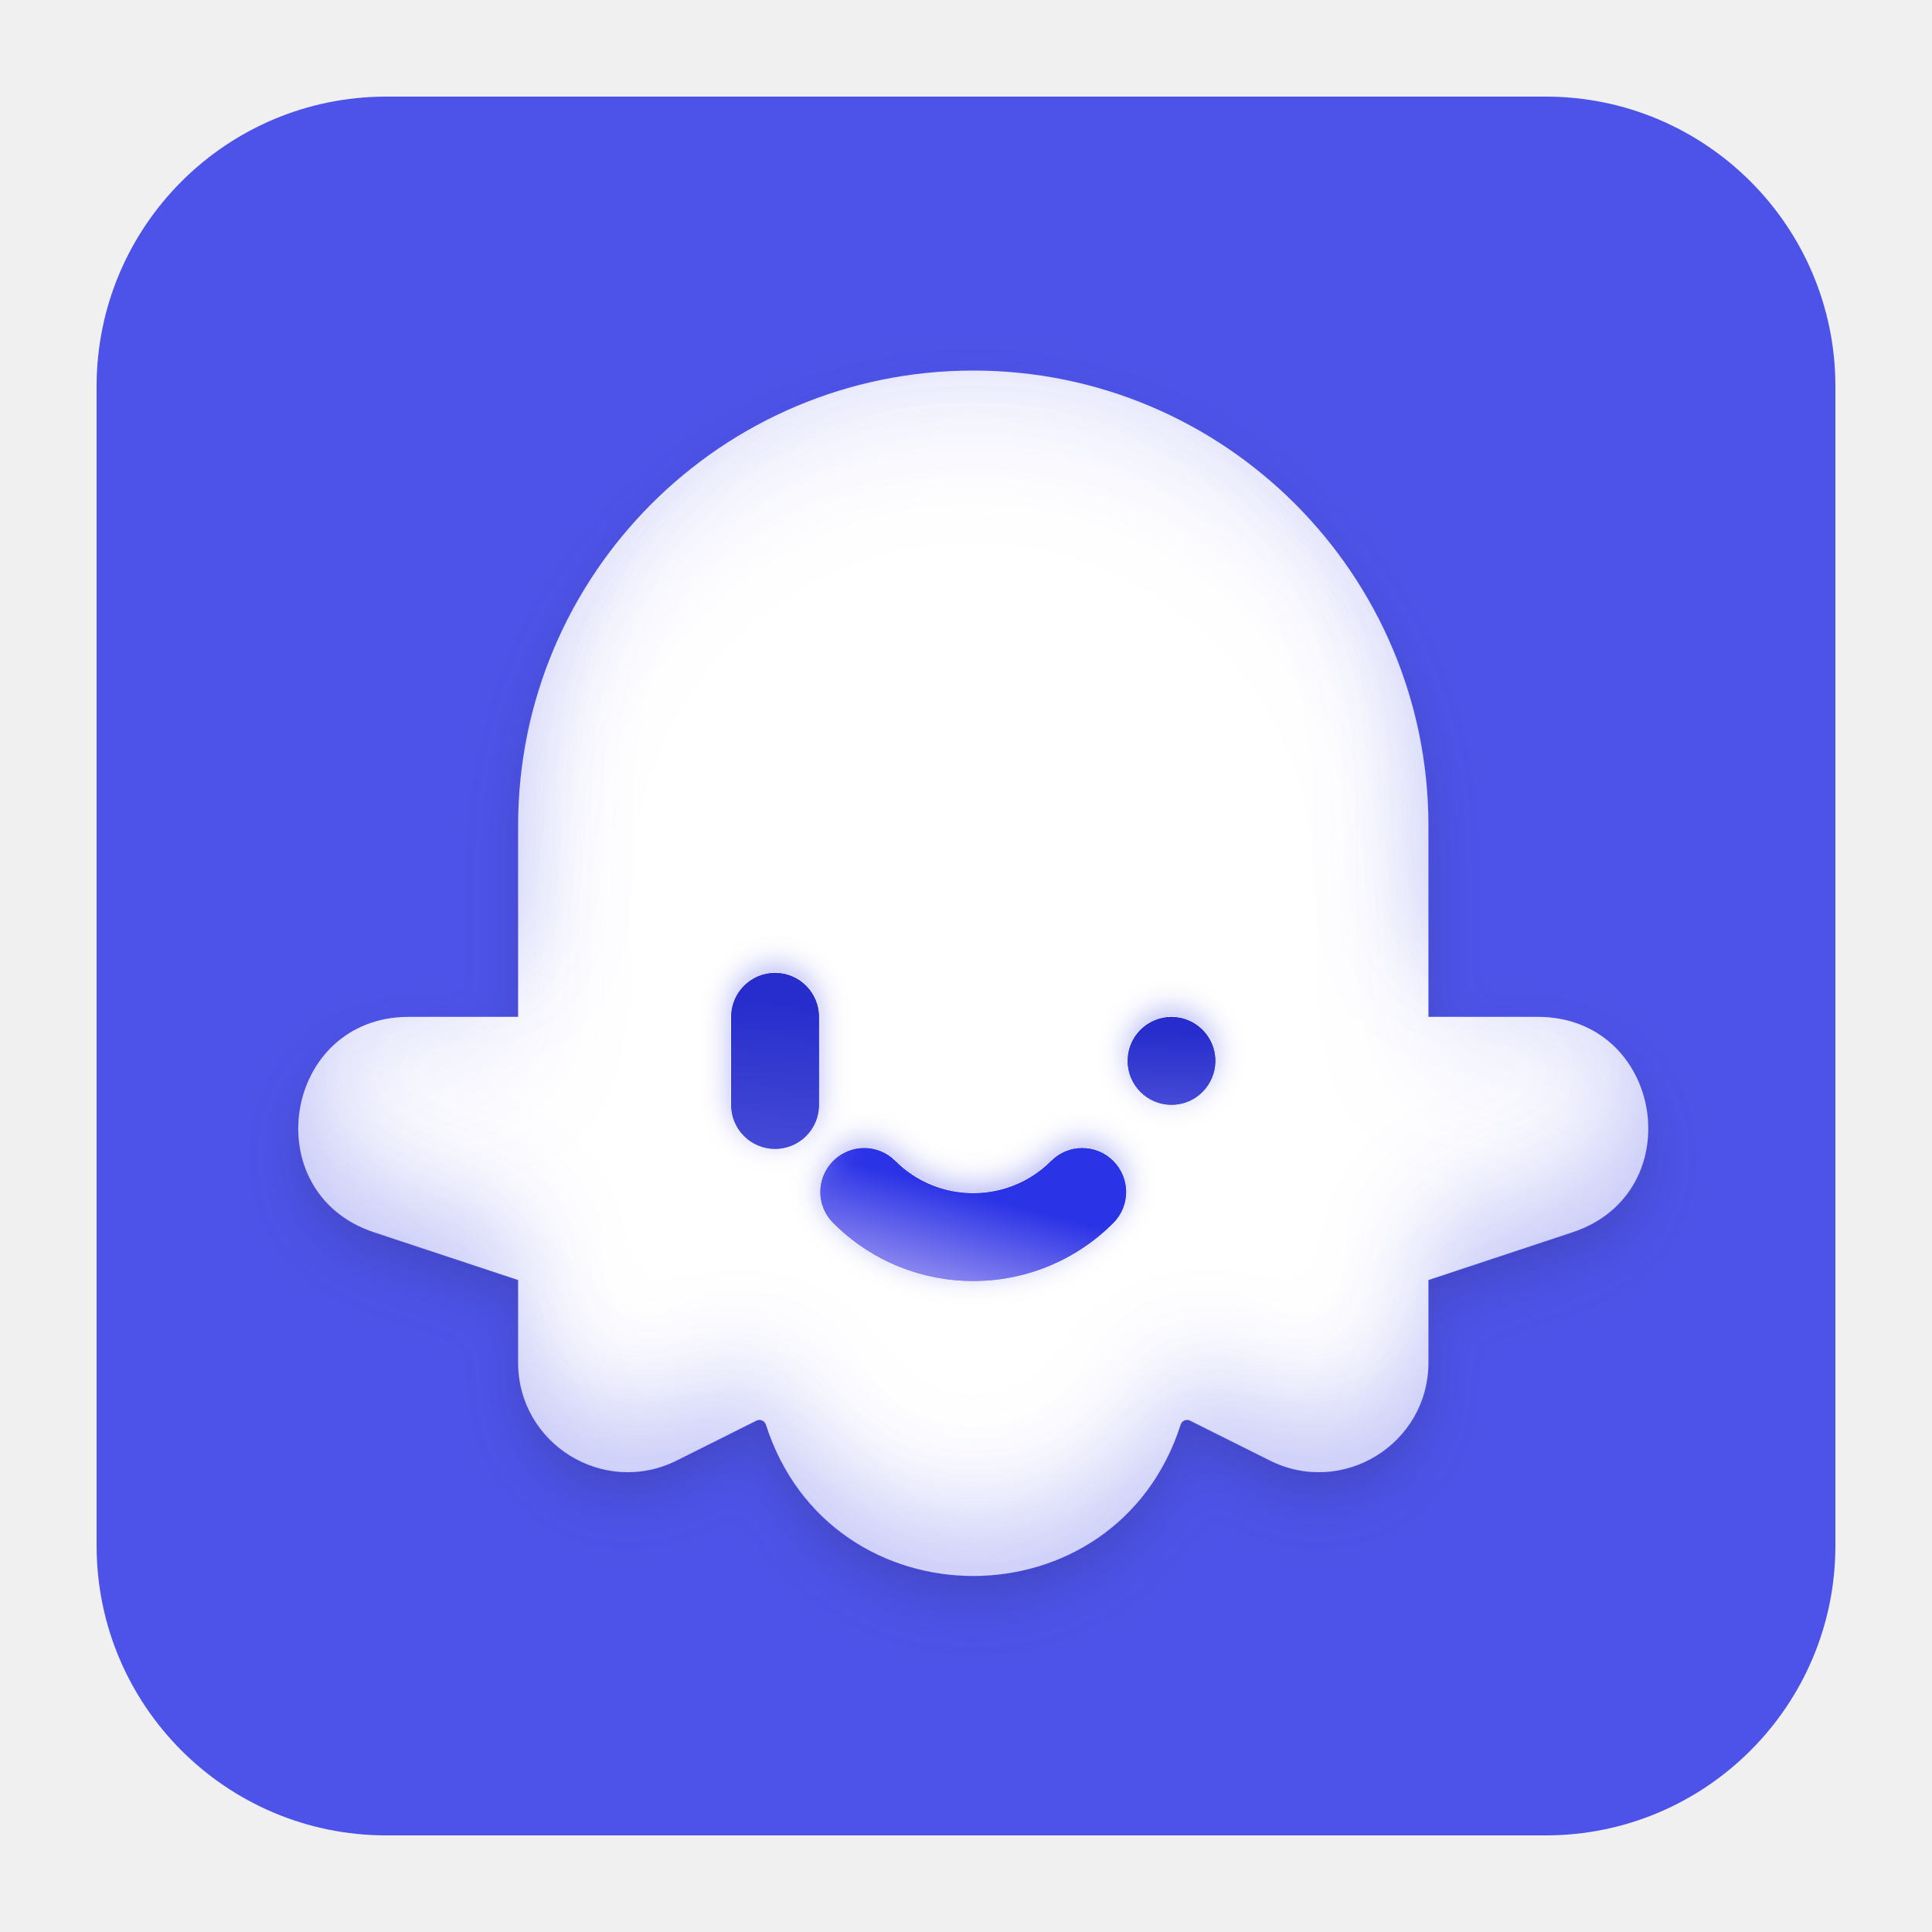
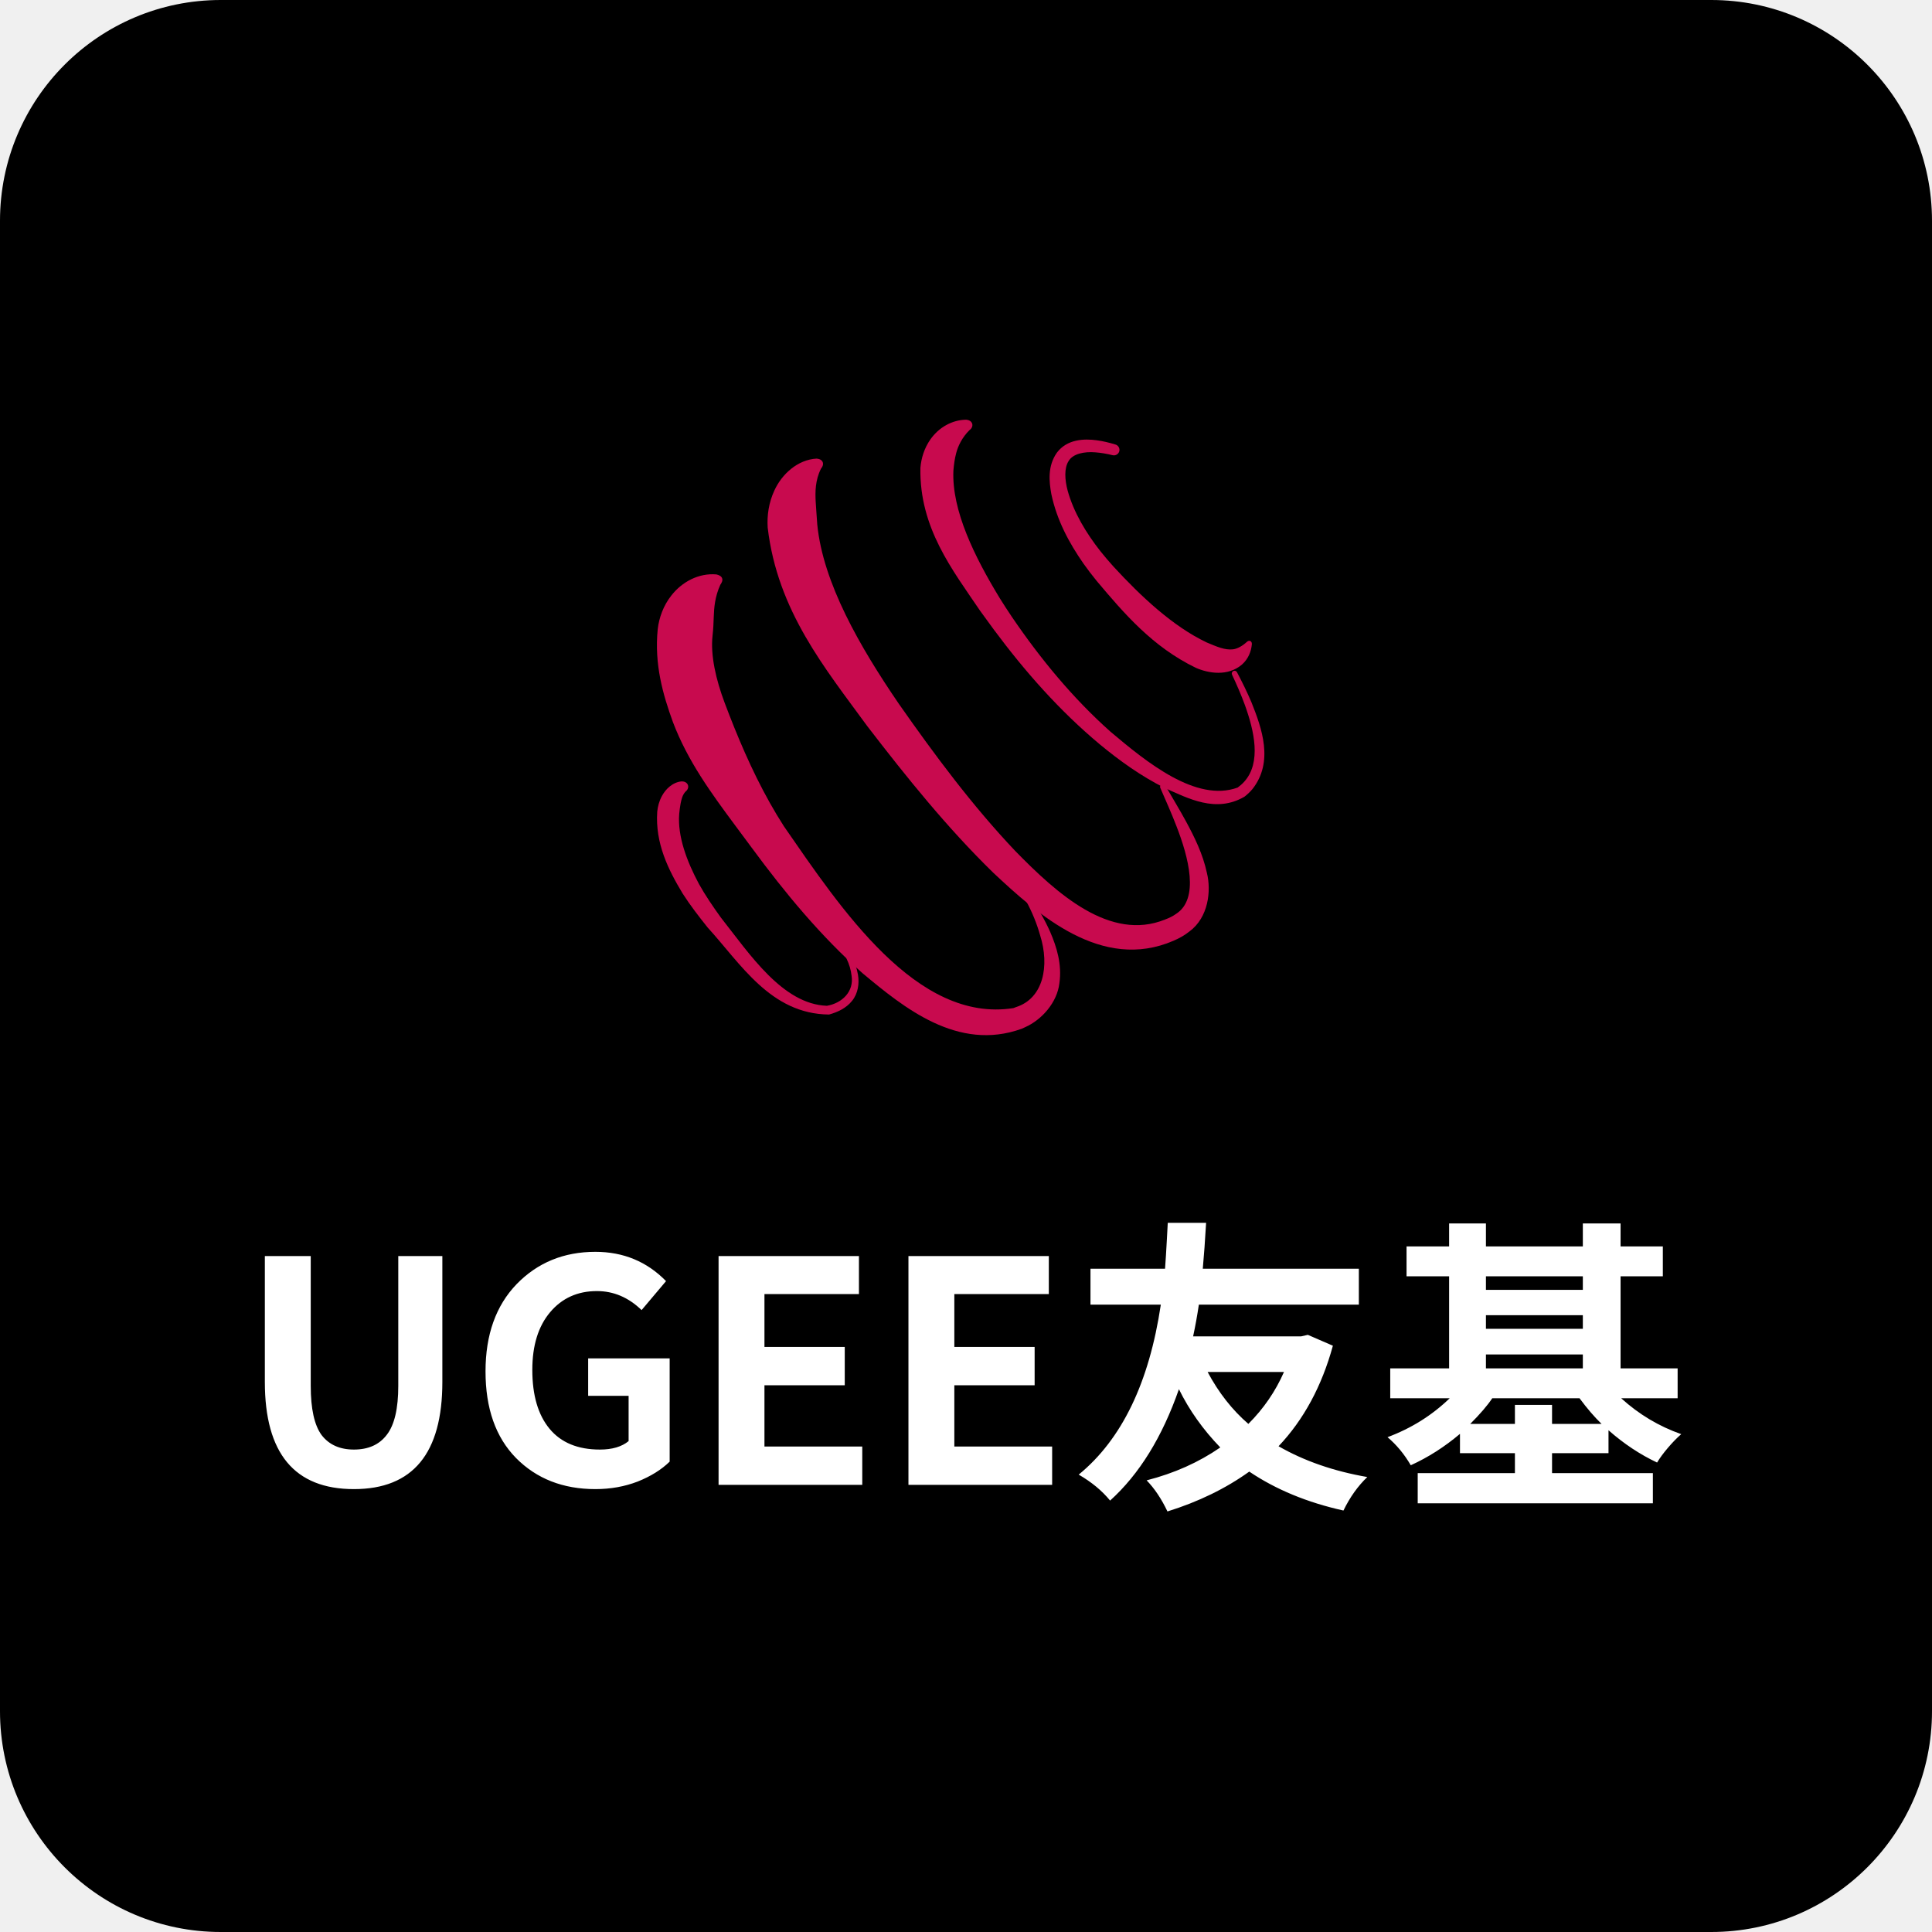
- <svg xmlns="http://www.w3.org/2000/svg" width="40" height="40" viewBox="0 0 40 40" fill="none">
-   <rect x="2" y="2" width="36" height="36" rx="6" fill="#4D53E8" />
-   <g filter="url(#filter0_ddiii_1054_7681)">
-     <path fill-rule="evenodd" clip-rule="evenodd" d="M20.15 7.672C14.946 7.672 10.727 11.893 10.727 17.099V21.053H8.464C5.867 21.053 5.28 24.697 7.745 25.513L10.727 26.501V28.208C10.727 29.895 12.502 30.992 14.01 30.238L15.661 29.412C15.738 29.374 15.83 29.413 15.857 29.494C17.195 33.673 23.105 33.673 24.444 29.494C24.47 29.413 24.563 29.374 24.639 29.412L26.291 30.238C27.799 30.992 29.574 29.895 29.574 28.208V26.501L32.555 25.513C35.021 24.697 34.434 21.053 31.836 21.053H29.574V17.099C29.574 11.893 25.355 7.672 20.15 7.672Z" fill="white" />
-   </g>
-   <g filter="url(#filter1_dd_1054_7681)">
-     <path d="M23.343 21.964C23.343 21.46 23.751 21.052 24.255 21.052C24.758 21.052 25.166 21.46 25.166 21.964C25.166 22.468 24.758 22.877 24.255 22.877C23.751 22.877 23.343 22.468 23.343 21.964Z" fill="url(#paint0_linear_1054_7681)" />
-   </g>
-   <g filter="url(#filter2_dd_1054_7681)">
-     <path d="M17.248 25.323C16.891 24.967 16.891 24.39 17.248 24.033C17.604 23.677 18.181 23.677 18.537 24.033C19.428 24.924 20.871 24.924 21.762 24.033C22.118 23.677 22.695 23.677 23.051 24.033C23.407 24.39 23.407 24.967 23.051 25.323C21.448 26.927 18.85 26.927 17.248 25.323Z" fill="url(#paint1_linear_1054_7681)" />
-   </g>
-   <g filter="url(#filter3_dd_1054_7681)">
-     <path d="M16.047 20.14C15.543 20.14 15.135 20.548 15.135 21.052V22.877C15.135 23.381 15.543 23.789 16.047 23.789C16.55 23.789 16.959 23.381 16.959 22.877V21.052C16.959 20.548 16.55 20.14 16.047 20.14Z" fill="url(#paint2_linear_1054_7681)" />
-   </g>
-   <defs>
-     <filter id="filter0_ddiii_1054_7681" x="4.975" y="6.472" width="30.351" height="27.956" filterUnits="userSpaceOnUse" color-interpolation-filters="sRGB">
-       <feFlood flood-opacity="0" result="BackgroundImageFix" />
-       <feColorMatrix in="SourceAlpha" type="matrix" values="0 0 0 0 0 0 0 0 0 0 0 0 0 0 0 0 0 0 127 0" result="hardAlpha" />
-       <feOffset dy="0.6" />
-       <feGaussianBlur stdDeviation="0.6" />
-       <feComposite in2="hardAlpha" operator="out" />
-       <feColorMatrix type="matrix" values="0 0 0 0 0.166 0 0 0 0 0.177 0 0 0 0 0.463 0 0 0 0.2 0" />
-       <feBlend mode="normal" in2="BackgroundImageFix" result="effect1_dropShadow_1054_7681" />
-       <feColorMatrix in="SourceAlpha" type="matrix" values="0 0 0 0 0 0 0 0 0 0 0 0 0 0 0 0 0 0 127 0" result="hardAlpha" />
-       <feOffset dy="0.3" />
-       <feGaussianBlur stdDeviation="0.3" />
-       <feComposite in2="hardAlpha" operator="out" />
-       <feColorMatrix type="matrix" values="0 0 0 0 0.165 0 0 0 0 0.176 0 0 0 0 0.463 0 0 0 0.1 0" />
-       <feBlend mode="normal" in2="effect1_dropShadow_1054_7681" result="effect2_dropShadow_1054_7681" />
-       <feBlend mode="normal" in="SourceGraphic" in2="effect2_dropShadow_1054_7681" result="shape" />
-       <feColorMatrix in="SourceAlpha" type="matrix" values="0 0 0 0 0 0 0 0 0 0 0 0 0 0 0 0 0 0 127 0" result="hardAlpha" />
-       <feOffset dy="1.2" />
-       <feGaussianBlur stdDeviation="1.2" />
-       <feComposite in2="hardAlpha" operator="arithmetic" k2="-1" k3="1" />
-       <feColorMatrix type="matrix" values="0 0 0 0 0.302 0 0 0 0 0.325 0 0 0 0 0.91 0 0 0 0.1 0" />
-       <feBlend mode="normal" in2="shape" result="effect3_innerShadow_1054_7681" />
-       <feColorMatrix in="SourceAlpha" type="matrix" values="0 0 0 0 0 0 0 0 0 0 0 0 0 0 0 0 0 0 127 0" result="hardAlpha" />
-       <feOffset dy="-1.2" />
-       <feGaussianBlur stdDeviation="1.2" />
-       <feComposite in2="hardAlpha" operator="arithmetic" k2="-1" k3="1" />
-       <feColorMatrix type="matrix" values="0 0 0 0 0.302 0 0 0 0 0.325 0 0 0 0 0.91 0 0 0 0.15 0" />
-       <feBlend mode="normal" in2="effect3_innerShadow_1054_7681" result="effect4_innerShadow_1054_7681" />
-       <feColorMatrix in="SourceAlpha" type="matrix" values="0 0 0 0 0 0 0 0 0 0 0 0 0 0 0 0 0 0 127 0" result="hardAlpha" />
-       <feOffset dy="-1.2" />
-       <feGaussianBlur stdDeviation="0.9" />
-       <feComposite in2="hardAlpha" operator="arithmetic" k2="-1" k3="1" />
-       <feColorMatrix type="matrix" values="0 0 0 0 0.302 0 0 0 0 0.325 0 0 0 0 0.91 0 0 0 0.15 0" />
-       <feBlend mode="normal" in2="effect4_innerShadow_1054_7681" result="effect5_innerShadow_1054_7681" />
-     </filter>
-     <filter id="filter1_dd_1054_7681" x="22.442" y="20.302" width="3.624" height="3.925" filterUnits="userSpaceOnUse" color-interpolation-filters="sRGB">
-       <feFlood flood-opacity="0" result="BackgroundImageFix" />
-       <feColorMatrix in="SourceAlpha" type="matrix" values="0 0 0 0 0 0 0 0 0 0 0 0 0 0 0 0 0 0 127 0" result="hardAlpha" />
-       <feOffset dy="0.45" />
-       <feGaussianBlur stdDeviation="0.45" />
-       <feComposite in2="hardAlpha" operator="out" />
-       <feColorMatrix type="matrix" values="0 0 0 0 1 0 0 0 0 1 0 0 0 0 1 0 0 0 1 0" />
-       <feBlend mode="normal" in2="BackgroundImageFix" result="effect1_dropShadow_1054_7681" />
-       <feColorMatrix in="SourceAlpha" type="matrix" values="0 0 0 0 0 0 0 0 0 0 0 0 0 0 0 0 0 0 127 0" result="hardAlpha" />
-       <feOffset dy="-0.15" />
-       <feGaussianBlur stdDeviation="0.3" />
-       <feComposite in2="hardAlpha" operator="out" />
-       <feColorMatrix type="matrix" values="0 0 0 0 0.302 0 0 0 0 0.325 0 0 0 0 0.91 0 0 0 0.4 0" />
-       <feBlend mode="normal" in2="effect1_dropShadow_1054_7681" result="effect2_dropShadow_1054_7681" />
-       <feBlend mode="normal" in="SourceGraphic" in2="effect2_dropShadow_1054_7681" result="shape" />
-     </filter>
-     <filter id="filter2_dd_1054_7681" x="16.081" y="23.016" width="8.138" height="4.86" filterUnits="userSpaceOnUse" color-interpolation-filters="sRGB">
-       <feFlood flood-opacity="0" result="BackgroundImageFix" />
-       <feColorMatrix in="SourceAlpha" type="matrix" values="0 0 0 0 0 0 0 0 0 0 0 0 0 0 0 0 0 0 127 0" result="hardAlpha" />
-       <feOffset dy="0.45" />
-       <feGaussianBlur stdDeviation="0.45" />
-       <feComposite in2="hardAlpha" operator="out" />
-       <feColorMatrix type="matrix" values="0 0 0 0 1 0 0 0 0 1 0 0 0 0 1 0 0 0 1 0" />
-       <feBlend mode="normal" in2="BackgroundImageFix" result="effect1_dropShadow_1054_7681" />
-       <feColorMatrix in="SourceAlpha" type="matrix" values="0 0 0 0 0 0 0 0 0 0 0 0 0 0 0 0 0 0 127 0" result="hardAlpha" />
-       <feOffset dy="-0.15" />
-       <feGaussianBlur stdDeviation="0.3" />
-       <feComposite in2="hardAlpha" operator="out" />
-       <feColorMatrix type="matrix" values="0 0 0 0 0.302 0 0 0 0 0.325 0 0 0 0 0.91 0 0 0 0.4 0" />
-       <feBlend mode="normal" in2="effect1_dropShadow_1054_7681" result="effect2_dropShadow_1054_7681" />
-       <feBlend mode="normal" in="SourceGraphic" in2="effect2_dropShadow_1054_7681" result="shape" />
-     </filter>
-     <filter id="filter3_dd_1054_7681" x="14.235" y="19.39" width="3.624" height="5.749" filterUnits="userSpaceOnUse" color-interpolation-filters="sRGB">
-       <feFlood flood-opacity="0" result="BackgroundImageFix" />
-       <feColorMatrix in="SourceAlpha" type="matrix" values="0 0 0 0 0 0 0 0 0 0 0 0 0 0 0 0 0 0 127 0" result="hardAlpha" />
-       <feOffset dy="0.45" />
-       <feGaussianBlur stdDeviation="0.45" />
-       <feComposite in2="hardAlpha" operator="out" />
-       <feColorMatrix type="matrix" values="0 0 0 0 1 0 0 0 0 1 0 0 0 0 1 0 0 0 1 0" />
-       <feBlend mode="normal" in2="BackgroundImageFix" result="effect1_dropShadow_1054_7681" />
-       <feColorMatrix in="SourceAlpha" type="matrix" values="0 0 0 0 0 0 0 0 0 0 0 0 0 0 0 0 0 0 127 0" result="hardAlpha" />
-       <feOffset dy="-0.15" />
-       <feGaussianBlur stdDeviation="0.3" />
-       <feComposite in2="hardAlpha" operator="out" />
-       <feColorMatrix type="matrix" values="0 0 0 0 0.302 0 0 0 0 0.325 0 0 0 0 0.91 0 0 0 0.4 0" />
-       <feBlend mode="normal" in2="effect1_dropShadow_1054_7681" result="effect2_dropShadow_1054_7681" />
-       <feBlend mode="normal" in="SourceGraphic" in2="effect2_dropShadow_1054_7681" result="shape" />
-     </filter>
-     <linearGradient id="paint0_linear_1054_7681" x1="24.308" y1="21.357" x2="24.165" y2="27.204" gradientUnits="userSpaceOnUse">
-       <stop stop-color="#272DCC" />
-       <stop offset="1" stop-color="#9A9DF2" />
-     </linearGradient>
-     <linearGradient id="paint1_linear_1054_7681" x1="19.849" y1="24.65" x2="19.249" y2="26.9" gradientUnits="userSpaceOnUse">
-       <stop stop-color="#2B33E6" />
-       <stop offset="1" stop-color="#A19AF2" />
-     </linearGradient>
-     <linearGradient id="paint2_linear_1054_7681" x1="16.1" y1="20.75" x2="15.53" y2="32.422" gradientUnits="userSpaceOnUse">
-       <stop stop-color="#272DCC" />
-       <stop offset="1" stop-color="#9A9DF2" />
-     </linearGradient>
-   </defs>
+ <svg xmlns="http://www.w3.org/2000/svg" width="40" height="40" viewBox="0 0 350 350" fill="none">
+   <rect width="350" height="350" rx="40" fill="black" />
+   <path d="M64.113 269.766C53.358 269.766 47.98 263.294 47.98 250.352V227.547H56.293V251.062C56.293 255.219 56.949 258.19 58.262 259.977C59.611 261.727 61.561 262.602 64.113 262.602C66.738 262.602 68.725 261.708 70.074 259.922C71.46 258.135 72.152 255.182 72.152 251.062V227.547H80.137V250.352C80.137 263.294 74.796 269.766 64.113 269.766ZM107.863 269.766C101.993 269.766 97.199 267.888 93.481 264.133C89.798 260.378 87.957 255.146 87.957 248.438C87.957 241.802 89.835 236.534 93.59 232.633C97.382 228.732 102.139 226.781 107.863 226.781C112.931 226.781 117.197 228.549 120.66 232.086L116.23 237.336C113.861 235.039 111.163 233.891 108.137 233.891C104.637 233.891 101.811 235.167 99.66 237.719C97.509 240.271 96.434 243.753 96.434 248.164C96.434 252.758 97.473 256.312 99.551 258.828C101.629 261.344 104.673 262.602 108.684 262.602C110.908 262.602 112.639 262.091 113.879 261.07V252.867H106.551V246.086H121.316V264.789C119.822 266.247 117.889 267.451 115.52 268.398C113.15 269.31 110.598 269.766 107.863 269.766ZM130.176 269V227.547H155.605V234.438H138.488V244.008H153.035V250.953H138.488V262.055H156.207V269H130.176ZM164.574 269V227.547H190.004V234.438H172.887V244.008H187.434V250.953H172.887V262.055H190.605V269H164.574ZM232.605 248.547H218.77C220.775 252.302 223.236 255.438 226.152 257.953C228.923 255.182 231.074 252.047 232.605 248.547ZM236.926 241.82L241.465 243.789C239.46 251.117 236.178 257.188 231.621 262C236.251 264.661 241.611 266.521 247.699 267.578C245.986 269.219 244.546 271.242 243.379 273.648C236.816 272.19 231.129 269.839 226.316 266.594C222.051 269.656 217.111 272.062 211.496 273.812C210.402 271.516 209.145 269.638 207.723 268.18C212.717 266.904 217.165 264.917 221.066 262.219C217.931 258.974 215.434 255.456 213.574 251.664C210.548 260.341 206.392 267.068 201.105 271.844C199.647 270.057 197.751 268.49 195.418 267.141C203.22 260.76 208.178 250.497 210.293 236.352H197.551V229.844H211.059C211.168 228.385 211.277 226.635 211.387 224.594L211.551 221.531H218.496C218.314 224.703 218.113 227.474 217.895 229.844H246.168V236.352H217.184C216.892 238.32 216.546 240.234 216.145 242.094H235.723L236.926 241.82ZM281.168 257.953H290.137C288.824 256.677 287.493 255.128 286.145 253.305H270.34C269.465 254.617 268.134 256.167 266.348 257.953H274.441V254.508H281.168V257.953ZM269.191 245.375V247.891H286.746V245.375H269.191ZM286.746 231.211H269.191V233.672H286.746V231.211ZM269.191 238.266V240.727H286.746V238.266H269.191ZM303.918 253.305H293.691C296.9 256.221 300.527 258.391 304.574 259.812C303.845 260.432 303.043 261.253 302.168 262.273C301.329 263.258 300.673 264.151 300.199 264.953C297.1 263.495 294.165 261.544 291.395 259.102V263.258H281.168V266.867H299.434V272.336H256.832V266.867H274.441V263.258H264.488V259.758C261.681 262.128 258.71 264.023 255.574 265.445C254.408 263.44 253.004 261.745 251.363 260.359C255.665 258.755 259.421 256.404 262.629 253.305H251.855V247.891H262.52V231.211H254.809V225.797H262.52V221.641H269.191V225.797H286.746V221.641H293.582V225.797H301.238V231.211H293.582V247.891H303.918V253.305Z" fill="white" />
+   <path d="M124.147 143.45C124.335 143.305 124.5 143.123 124.593 142.903C124.687 142.684 124.702 142.448 124.63 142.235C124.559 142.021 124.406 141.841 124.2 141.722C123.993 141.603 123.752 141.556 123.515 141.552C123.515 141.552 123.515 141.552 123.515 141.552C121.875 141.687 120.593 142.941 119.925 144.182C119.418 145.111 119.16 146.085 119.065 147.045C118.676 152.79 121.079 157.572 123.662 161.86C125.093 164.096 126.623 166.048 128.194 168.026C134.154 174.534 139.585 183.709 150.198 183.791C150.198 183.791 150.198 183.791 150.198 183.791C151.721 183.367 153.277 182.664 154.36 181.314C155.454 179.973 155.695 178.145 155.432 176.599C155.236 175.408 154.845 174.314 154.267 173.258C154.201 173.147 154.092 173.065 153.966 173.031C153.839 172.997 153.706 173.012 153.593 173.075C153.48 173.138 153.396 173.243 153.359 173.369C153.321 173.494 153.333 173.629 153.393 173.744C153.393 173.744 153.393 173.744 153.393 173.744C153.836 174.661 154.16 175.728 154.269 176.754C154.732 179.616 152.569 181.735 149.802 182.209C149.802 182.209 149.802 182.209 149.802 182.209C141.772 181.918 135.806 172.837 130.579 166.206C129.161 164.238 127.741 162.153 126.622 160.14C124.435 156.057 122.715 151.49 123.046 147.435C123.111 146.774 123.185 146.152 123.298 145.564C123.462 144.762 123.633 144.041 124.147 143.45Z" fill="#C80A4E" />
+   <path d="M201.566 82.465C201.816 82.526 202.084 82.483 202.309 82.351C202.535 82.219 202.699 82.007 202.768 81.759C202.836 81.511 202.803 81.245 202.678 81.016C202.552 80.786 202.344 80.613 202.098 80.537C202.098 80.537 202.098 80.537 202.098 80.537C200.954 80.189 199.877 79.921 198.66 79.756C196.419 79.459 193.321 79.53 191.459 82.012C189.752 84.46 190.049 87.224 190.463 89.528C191.456 94.227 193.664 98.347 196.31 102.141C197.058 103.194 197.825 104.189 198.621 105.175C203.691 111.203 208.824 117.195 216.63 120.978C218.907 121.978 222.429 122.589 225.003 120.382C226.172 119.344 226.67 117.971 226.785 116.715C226.792 116.598 226.781 116.477 226.735 116.369C226.688 116.262 226.61 116.177 226.51 116.129C226.41 116.082 226.295 116.075 226.182 116.106C226.069 116.138 225.968 116.206 225.882 116.285C225.882 116.285 225.882 116.285 225.882 116.285C225.031 117.066 224.133 117.534 223.374 117.631C221.894 117.802 220.445 117.154 218.615 116.39C212.495 113.492 206.7 108.059 201.669 102.586C200.867 101.689 200.09 100.786 199.354 99.861C196.752 96.555 194.489 92.8 193.41 88.86C192.898 86.933 192.753 84.813 193.593 83.516C194.365 82.204 196.402 81.778 198.432 81.946C199.488 82.024 200.486 82.203 201.566 82.465Z" fill="#C80A4E" />
+   <path d="M130.494 105.936C130.627 105.747 130.747 105.55 130.813 105.342C130.879 105.135 130.883 104.931 130.814 104.748C130.746 104.565 130.608 104.414 130.422 104.301C130.236 104.188 130.015 104.119 129.791 104.064C129.791 104.064 129.791 104.064 129.791 104.064C126.609 103.773 123.539 105.398 121.598 107.91C120.186 109.711 119.386 111.897 119.152 113.998C118.517 120.342 120.089 125.822 121.91 130.821C124.597 137.909 128.912 143.776 133.194 149.549C134.222 150.925 135.241 152.289 136.25 153.664C142.205 161.745 148.635 169.541 156.256 176.307C163.708 182.519 173.486 190.546 185.082 186.374C185.291 186.284 185.496 186.191 185.695 186.095C188.749 184.745 191.513 181.595 191.918 178.13C192.405 174.709 191.448 171.593 190.242 168.805C189.28 166.64 188.114 164.624 186.749 162.725C186.674 162.625 186.558 162.558 186.432 162.536C186.305 162.515 186.177 162.54 186.073 162.609C185.969 162.678 185.896 162.785 185.866 162.911C185.837 163.036 185.853 163.169 185.915 163.277C185.915 163.277 185.915 163.277 185.915 163.277C186.976 165.214 187.837 167.336 188.435 169.457C190.171 174.969 189.033 180.87 184.058 182.446C183.904 182.508 183.746 182.569 183.583 182.628C166.083 185.377 152.347 164.613 142.015 149.694C141.124 148.31 140.283 146.897 139.469 145.453C136.111 139.468 133.518 133.262 131.276 127.316C129.709 123.141 128.682 118.726 129.089 115.12C129.226 113.928 129.266 112.843 129.306 111.679C129.364 110.105 129.505 108.11 130.494 105.936Z" fill="#C80A4E" />
+   <path d="M148.719 84.921C148.863 84.74 148.99 84.541 149.055 84.325C149.119 84.109 149.115 83.892 149.034 83.702C148.953 83.511 148.8 83.358 148.6 83.254C148.4 83.15 148.169 83.104 147.938 83.08C147.938 83.08 147.938 83.08 147.938 83.08C144.52 83.264 141.642 85.871 140.28 88.867C139.259 91.073 138.937 93.391 139.073 95.574C140.847 110.682 149.461 121.049 157.13 131.567C157.152 131.596 157.175 131.625 157.197 131.654C164.254 140.825 171.532 149.895 179.945 158.109C187.964 165.611 199.556 176.072 212.601 170.423C213.623 169.987 214.585 169.455 215.502 168.724C218.909 166.191 219.452 161.417 218.643 158.137C217.9 154.687 216.414 151.695 214.858 148.809C213.646 146.583 212.329 144.435 211.09 142.276C211.027 142.167 210.921 142.086 210.797 142.049C210.674 142.011 210.543 142.021 210.431 142.077C210.319 142.133 210.233 142.232 210.189 142.353C210.144 142.474 210.146 142.608 210.195 142.724C210.195 142.724 210.195 142.724 210.195 142.724C211.195 145.025 212.22 147.312 213.108 149.621C215.328 155.303 217.309 162.821 213.067 165.55C212.48 165.97 211.819 166.301 211.063 166.579C201.097 170.614 191.475 161.894 183.919 154.158C176.2 146.017 169.376 136.849 162.848 127.524C162.828 127.494 162.807 127.464 162.786 127.435C155.784 117.177 149.096 105.62 148.055 95.009C147.966 93.549 147.841 92.226 147.77 90.887C147.675 89.106 147.677 87.035 148.719 84.921Z" fill="#C80A4E" />
+   <path d="M175.587 77.966C175.777 77.828 175.949 77.655 176.053 77.444C176.157 77.232 176.186 77.002 176.129 76.788C176.072 76.574 175.933 76.388 175.738 76.257C175.543 76.125 175.308 76.06 175.074 76.034C175.074 76.034 175.074 76.034 175.074 76.034C172.51 76.045 170.086 77.418 168.557 79.595C167.444 81.172 166.878 83.018 166.738 84.79C166.554 95.643 172.53 103.216 177.575 110.676C178.412 111.845 179.218 112.945 180.072 114.099C185.687 121.659 191.958 128.768 199.227 134.836C202.878 137.86 206.74 140.612 211.034 142.768C215.262 144.637 220.272 147.346 225.45 144.327C225.978 143.917 226.456 143.466 226.892 142.949C230.793 138.015 228.583 131.903 226.722 127.248C225.931 125.374 225.032 123.559 224.09 121.776C224.029 121.662 223.924 121.575 223.799 121.535C223.674 121.495 223.54 121.505 223.424 121.563C223.308 121.621 223.22 121.723 223.177 121.847C223.134 121.97 223.14 122.106 223.195 122.224C223.195 122.224 223.195 122.224 223.195 122.224C224.046 124.03 224.843 125.859 225.521 127.719C227.2 132.371 228.556 138.144 225.383 141.636C225.031 142.023 224.644 142.362 224.21 142.675C216.698 145.406 207.737 138.091 201.181 132.56C194.358 126.48 188.487 119.36 183.333 111.784C182.549 110.628 181.829 109.513 181.09 108.325C176.613 100.963 172.399 92.516 172.718 85.272C172.812 84.132 172.95 83.106 173.222 82.089C173.57 80.729 174.348 79.201 175.587 77.966Z" fill="#C80A4E" />
</svg>
